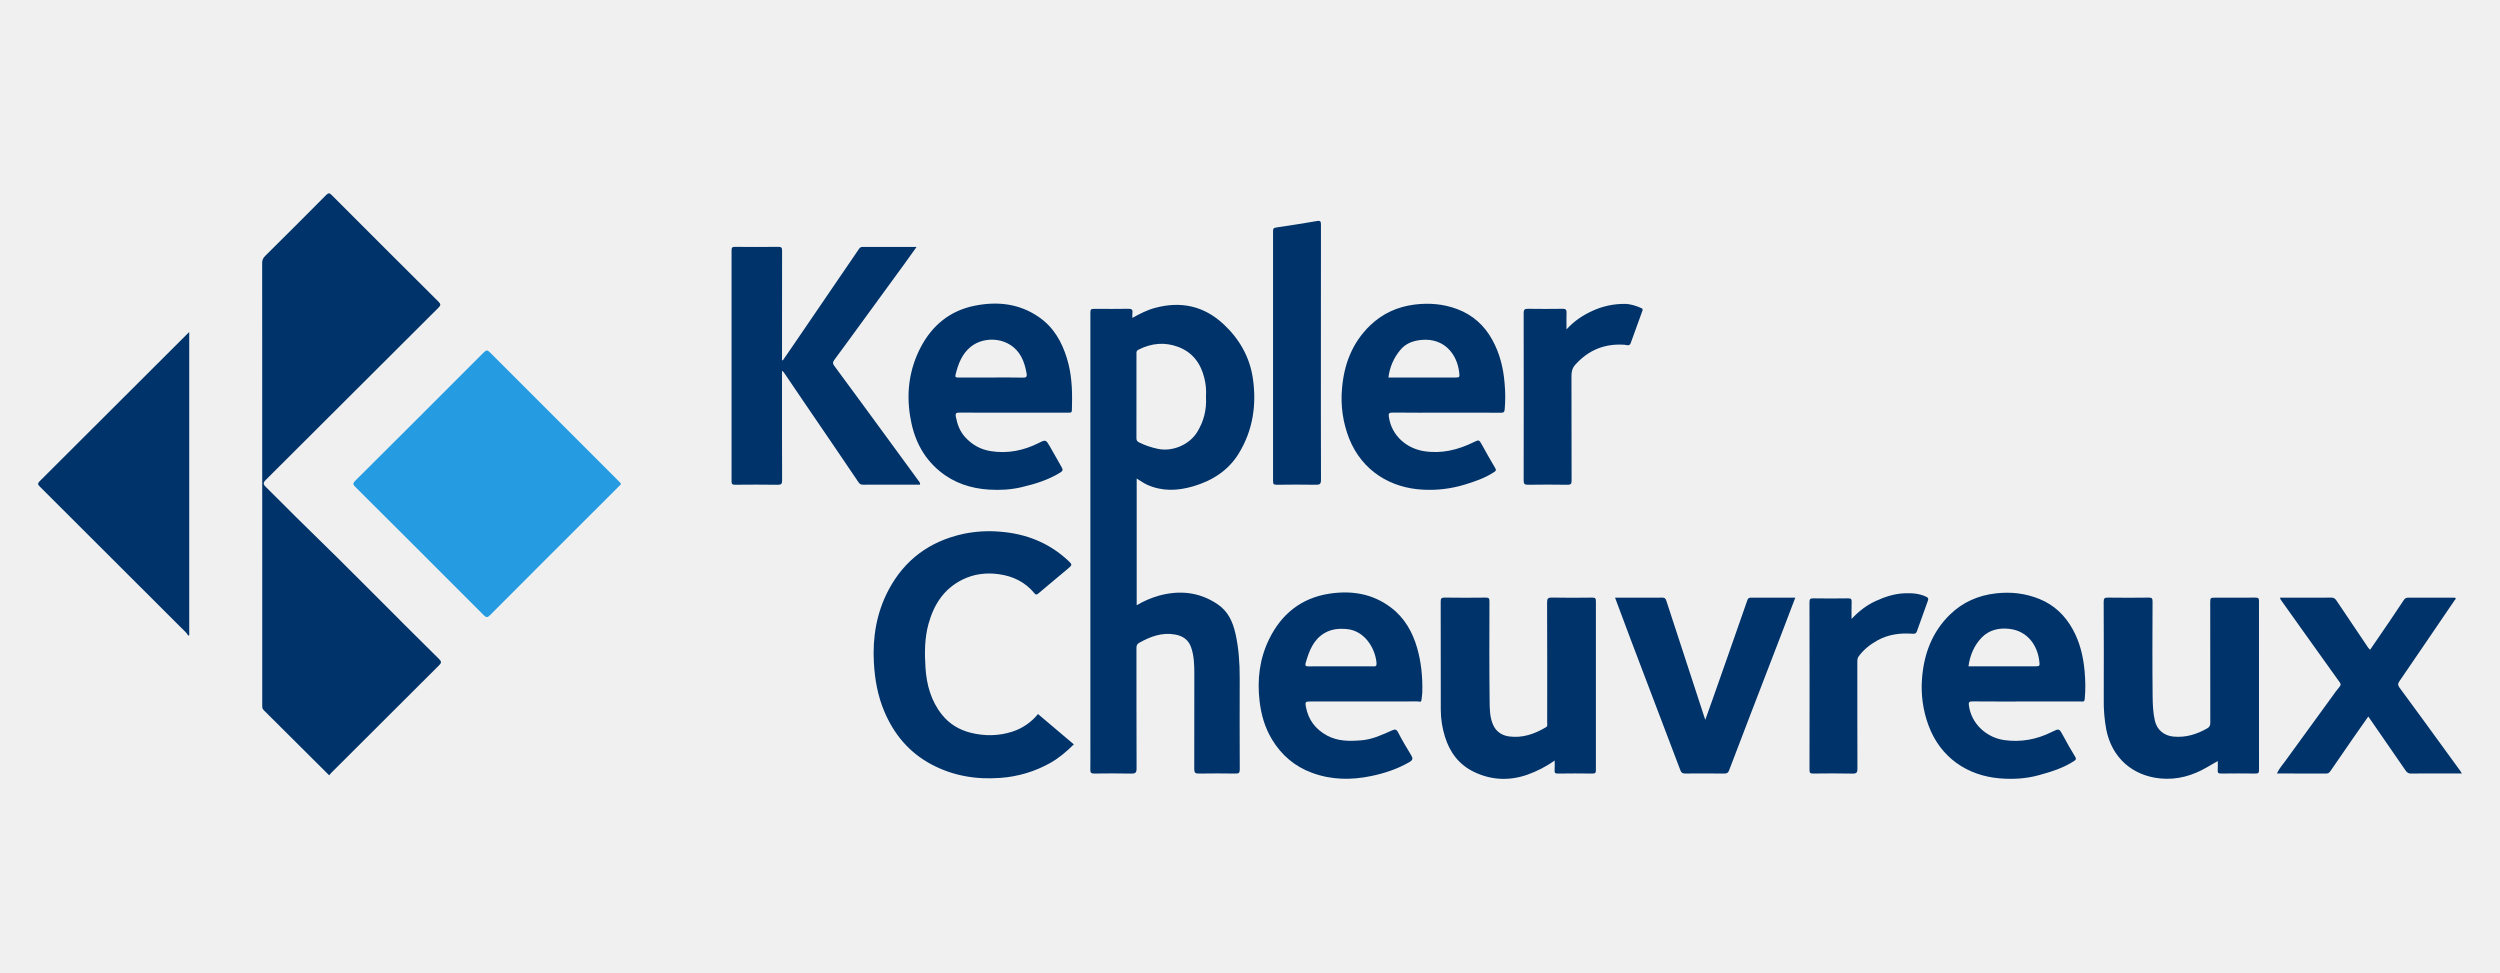
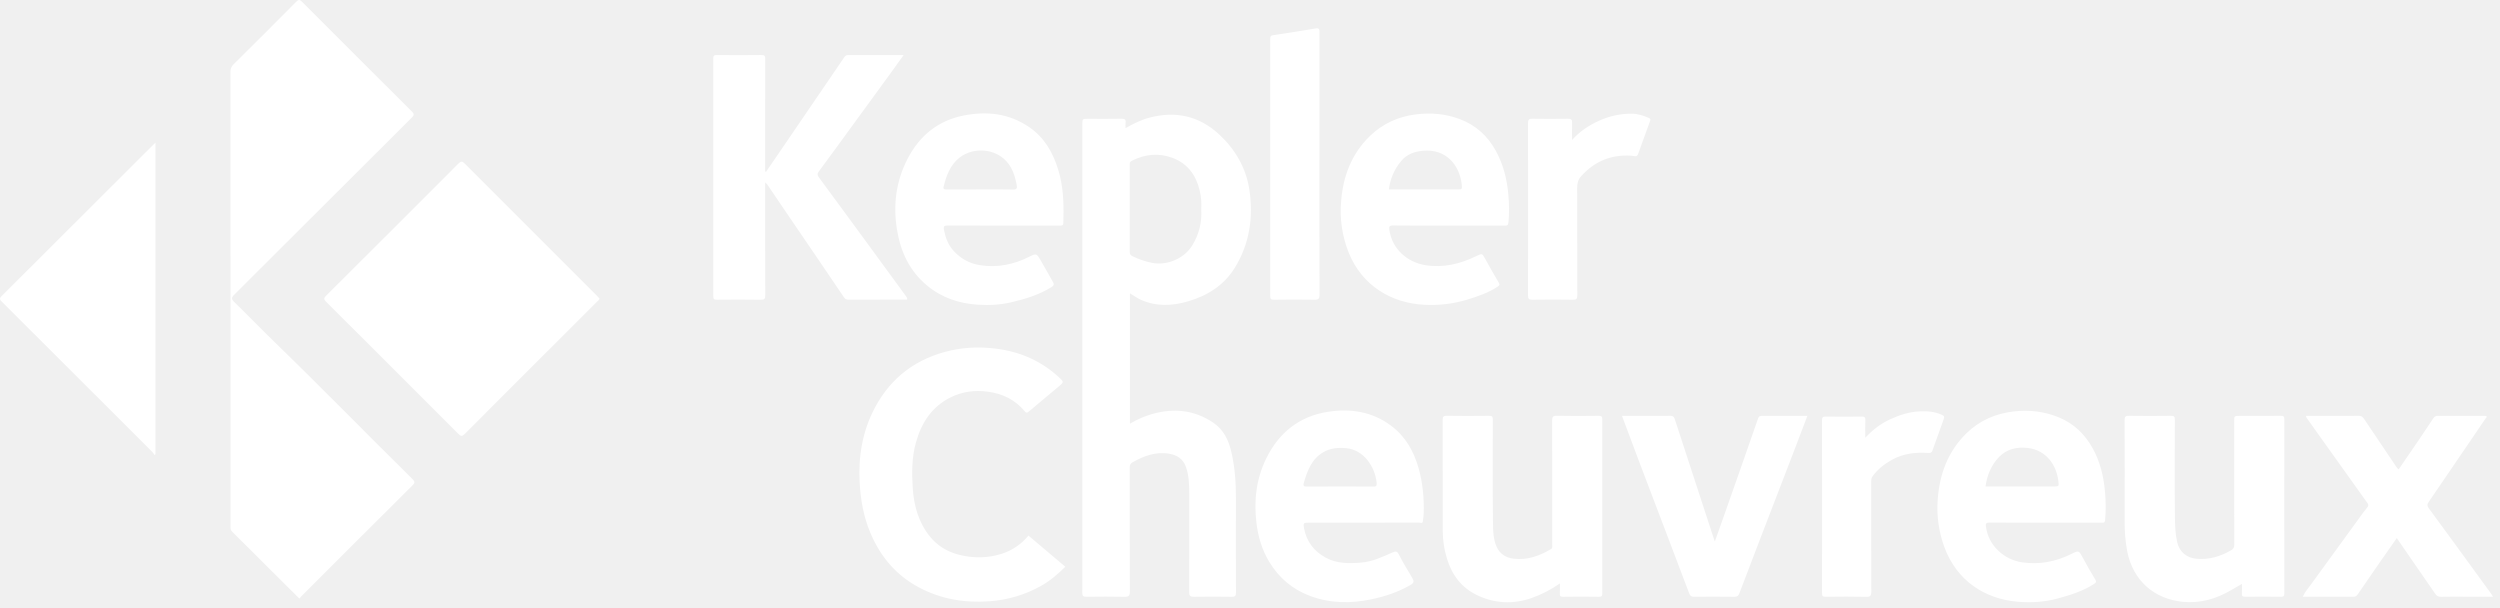
- <svg xmlns="http://www.w3.org/2000/svg" viewBox="0 0 144 56" clip-rule="evenodd" stroke-linecap="round" stroke-linejoin="round">
-   <g fill-rule="evenodd">
-     <path d="M89.398 34.42c.772.017 1.545.012 2.317.002.174-.002.209.048.208.213-.005 3.239-.004 6.478 0 9.717 0 .145-.021.208-.192.205a64.642 64.642 0 0 0-2.003 0c-.155.002-.192-.048-.182-.19.012-.169.003-.338.003-.558a6.556 6.556 0 0 1-1.585.818c-1.038.36-2.068.31-3.053-.161-.866-.414-1.407-1.127-1.685-2.043a5.251 5.251 0 0 1-.237-1.518c-.004-2.082 0-4.163-.005-6.244-.001-.181.034-.243.23-.24.79.013 1.578.01 2.367.001.168-.002.211.04.211.21-.005 1.92-.013 3.842.01 5.762.005.453.009.923.2 1.355.18.408.521.62.944.673.766.096 1.456-.149 2.104-.536.108-.064.068-.17.068-.26.002-2.307.005-4.614-.005-6.92 0-.232.05-.291.285-.286Zm28.09.089c.84.344 1.456.94 1.892 1.722.421.755.618 1.577.694 2.436.047.534.059 1.064.006 1.599-.018.175-.109.14-.206.14h-3.137c-1.046 0-2.091.005-3.137-.005-.185-.002-.213.063-.193.22.137 1.087 1.035 1.861 2.021 2.006.976.142 1.889-.034 2.765-.47.418-.207.416-.198.639.211.222.41.447.818.693 1.213.085.138.05.182-.062.256-.623.407-1.322.62-2.031.815-.741.204-1.501.245-2.254.181-1.848-.156-3.408-1.186-4.097-3.053a6.33 6.33 0 0 1-.373-2.69c.106-1.415.58-2.692 1.618-3.698.732-.71 1.624-1.099 2.645-1.215.872-.099 1.707 0 2.517.332Zm3.935-.087c.781.012 1.561.01 2.341 0 .183-.003.224.046.223.225-.007 1.815-.016 3.631.004 5.447.005.472.021.952.13 1.42.128.542.541.86 1.057.912.703.07 1.35-.122 1.958-.473.134-.077.178-.166.177-.321-.005-2.298-.004-4.596-.004-6.894v-.026c.001-.286.009-.286.319-.286.764 0 1.529.005 2.293-.004.161-.001.197.047.197.201-.004 3.246-.005 6.492.001 9.738 0 .164-.051.197-.203.195a75.905 75.905 0 0 0-1.979 0c-.16.003-.209-.043-.196-.2.013-.159.003-.32.003-.52-.217.124-.413.236-.608.35-.835.49-1.73.748-2.702.653-1.6-.158-2.79-1.183-3.114-2.823a8.758 8.758 0 0 1-.144-1.733 751.05 751.05 0 0 0-.004-5.617c-.001-.205.055-.248.251-.244Zm-41.318.561c.8.601 1.262 1.423 1.53 2.367.234.825.31 1.668.289 2.522-.004.15-.03.3-.048.45-.017.152-.136.08-.206.08-1.046.005-2.092.004-3.138.004h-3.065c-.271 0-.298.028-.248.304.138.752.556 1.3 1.225 1.66.623.335 1.29.327 1.974.272.633-.051 1.185-.316 1.746-.563.187-.083.27-.087.374.12.224.443.486.867.74 1.294.107.178.121.278-.1.405-.685.396-1.42.64-2.187.8-1.155.242-2.3.232-3.423-.185-.992-.368-1.75-1.012-2.296-1.913-.412-.679-.626-1.42-.719-2.203-.147-1.25-.005-2.457.553-3.59.708-1.443 1.852-2.36 3.453-2.609 1.267-.197 2.484-.013 3.546.785Zm-22.489-4.357c1.476.116 2.799.633 3.897 1.655.258.24.263.25 0 .474-.565.48-1.141.946-1.703 1.428-.108.092-.153.08-.235-.02-.536-.644-1.23-.98-2.06-1.092-.73-.099-1.427-.007-2.08.316-1.06.524-1.64 1.425-1.95 2.537-.233.838-.232 1.693-.177 2.541.064.979.318 1.914.953 2.706.429.534.984.865 1.637 1.032.81.206 1.621.196 2.42-.062a3.161 3.161 0 0 0 1.471-1.012l2.064 1.746c-.423.417-.858.792-1.363 1.074a6.854 6.854 0 0 1-2.86.857c-1.403.107-2.73-.113-3.976-.775-1.286-.683-2.164-1.736-2.721-3.061-.375-.89-.542-1.824-.597-2.791-.082-1.477.154-2.89.843-4.193.917-1.736 2.365-2.806 4.293-3.231a7.27 7.27 0 0 1 2.144-.129Zm53.33 3.744c.144.067.136.132.094.248-.213.584-.422 1.17-.63 1.756-.043.12-.121.137-.24.129-.71-.051-1.395.032-2.031.385-.423.235-.793.528-1.08.92-.07.097-.077.202-.077.316.002 2.049-.002 4.098.006 6.147 0 .214-.043.292-.277.288a69.766 69.766 0 0 0-2.269-.003c-.162.002-.216-.03-.215-.205.006-3.222.006-6.444-.001-9.666 0-.186.052-.223.227-.22.668.01 1.336.01 2.003 0 .161-.002.204.046.198.201-.012.305-.004.61-.004.985.431-.46.879-.797 1.396-1.034.528-.242 1.069-.42 1.661-.444.433-.018.841.012 1.239.197ZM70.477 18.673c.897.835 1.494 1.868 1.68 3.07.237 1.54.019 3.043-.813 4.39-.603.978-1.529 1.562-2.626 1.882-.892.259-1.774.297-2.643-.094-.206-.093-.387-.23-.602-.357v7.3a5.284 5.284 0 0 1 1.271-.551c1.2-.33 2.332-.218 3.384.487.606.407.878 1.007 1.033 1.689.19.842.248 1.695.246 2.556-.005 1.76-.005 3.52.003 5.279.001.194-.055.236-.24.233a68.339 68.339 0 0 0-2.123 0c-.2.003-.26-.055-.258-.257.007-1.823.004-3.647.004-5.471 0-.532-.01-1.065-.196-1.572-.153-.418-.483-.631-.908-.708-.76-.138-1.43.118-2.077.48-.138.078-.152.18-.152.315.002 2.306-.002 4.612.007 6.918 0 .232-.06.3-.295.296a66.576 66.576 0 0 0-2.148-.002c-.17.002-.224-.052-.221-.22.009-.54.003-1.077.003-1.616V18.07c0-.28.014-.28.308-.28.627 0 1.255.01 1.882-.004.194-.005.257.054.231.238-.011.084-.002.17-.002.288.437-.244.854-.457 1.314-.58 1.487-.398 2.809-.11 3.938.941Zm63.815 15.75c.167-.001.236.089.314.206a727.66 727.66 0 0 0 1.801 2.678c.026.039.065.07.111.119.374-.547.747-1.087 1.115-1.629.28-.411.555-.826.83-1.24.063-.095.139-.134.258-.133.86.005 1.721.002 2.582.003.046 0 .108-.005.134.02.046.048-.02.082-.044.118l-1.763 2.588c-.477.7-.95 1.4-1.431 2.096-.092.134-.088.222.014.36.848 1.146 1.684 2.301 2.523 3.453l.965 1.326c.031.043.057.09.104.165h-1.468c-.482 0-.965-.008-1.447.004a.343.343 0 0 1-.32-.165l-2.156-3.122c-.314.447-.622.881-.924 1.319-.415.599-.823 1.202-1.24 1.8-.055.079-.113.167-.244.166-.94-.005-1.88-.002-2.857-.002.134-.291.331-.507.499-.739.885-1.226 1.776-2.448 2.667-3.67.144-.2.284-.403.445-.588.081-.093.074-.16.014-.245-.65-.908-1.3-1.816-1.948-2.725-.488-.683-.974-1.366-1.46-2.05-.017-.024-.02-.057-.038-.11 1.002 0 1.983.004 2.964-.003Zm-38.311.18c.719 2.215 1.445 4.428 2.17 6.642.02.06.04.12.074.216.158-.442.307-.857.453-1.272.658-1.87 1.318-3.74 1.967-5.612.046-.134.107-.152.221-.152.837.003 1.673.002 2.542.002-.268.705-.527 1.388-.789 2.07-.604 1.572-1.212 3.142-1.815 4.714-.406 1.055-.808 2.112-1.211 3.169-.048.124-.12.179-.269.177-.756-.01-1.512-.007-2.268-.002-.151 0-.216-.053-.271-.2-.936-2.48-1.883-4.956-2.824-7.434-.312-.822-.617-1.646-.934-2.495h1.162c.515 0 1.03.005 1.545-.003.141-.002.201.039.247.18Zm-19.682 1.858c-.652.38-.89 1.03-1.088 1.706-.064.219.035.218.198.216.602-.006 1.205-.003 1.807-.003.611 0 1.222-.001 1.832.002.165 0 .265.034.236-.237-.089-.844-.7-1.817-1.7-1.91-.458-.043-.89-.004-1.285.226Zm37.838.271c-.429.449-.666 1.01-.753 1.648h3.824c.292 0 .292-.013.252-.327-.11-.872-.662-1.699-1.699-1.828-.608-.076-1.19.054-1.624.507ZM59.843 18.265c.842.582 1.317 1.416 1.61 2.37.274.886.319 1.796.293 2.715-.014.48.056.418-.427.42h-2.945c-1.03 0-2.059.003-3.088-.003-.2-.001-.273.015-.225.26.086.44.235.83.542 1.165.4.435.887.703 1.467.794.974.155 1.892-.033 2.768-.473l.04-.02c.353-.175.372-.155.587.209.236.4.454.811.688 1.213.08.136.068.21-.074.299-.692.432-1.456.663-2.24.848-.62.147-1.25.179-1.88.139-1.046-.067-2.007-.382-2.832-1.061-1.005-.828-1.507-1.916-1.706-3.176-.22-1.388-.04-2.713.612-3.961.668-1.278 1.701-2.115 3.125-2.397 1.303-.258 2.558-.121 3.685.659Zm24.09-.462c.897.334 1.57.942 2.027 1.777.423.771.633 1.605.704 2.482a8.2 8.2 0 0 1 .005 1.526c-.017.169-.077.185-.216.184-1.046-.004-2.091-.002-3.137-.002-1.038 0-2.075.007-3.113-.006-.2-.002-.23.069-.207.233.153 1.105 1.032 1.837 2.035 1.992 1.01.156 1.946-.075 2.847-.516.318-.155.317-.15.493.166.245.44.487.884.749 1.316.077.127.046.166-.058.235-.525.348-1.112.546-1.708.728a6.929 6.929 0 0 1-2.403.286c-1.834-.093-3.483-1.064-4.234-2.93a6.29 6.29 0 0 1-.417-2.892c.113-1.393.591-2.65 1.624-3.641.712-.682 1.565-1.072 2.548-1.197.845-.107 1.667-.038 2.462.259Zm-38.885-3.361c-.007 2.097-.004 4.194-.004 6.292l.046.027c.24-.348.48-.696.718-1.046 1.212-1.777 2.422-3.555 3.637-5.33.05-.073.102-.163.221-.163 1.028.002 2.055 0 3.13 0-.251.351-.476.67-.706.985-.755 1.037-1.512 2.073-2.268 3.11-.588.806-1.173 1.614-1.768 2.416-.093.127-.1.206 0 .339 1.018 1.376 2.028 2.759 3.04 4.14.613.838 1.227 1.675 1.838 2.514.034.047.082.099.06.19H51.82c-.7 0-1.4-.001-2.1.003-.12 0-.192-.025-.268-.139-1.031-1.528-2.072-3.05-3.11-4.573-.396-.582-.789-1.165-1.185-1.746-.02-.03-.053-.051-.113-.107v.292c0 2.01-.003 4.018.005 6.027 0 .201-.048.252-.25.25-.82-.013-1.64-.01-2.461-.002-.156 0-.2-.038-.2-.197.005-4.436.005-8.872 0-13.308 0-.158.043-.199.2-.197.828.008 1.657.01 2.485-.001.18-.002.226.043.225.224Zm31.039-1.506c-.005 2.459-.004 4.918-.004 7.377 0 2.443-.003 4.886.006 7.328 0 .227-.063.285-.284.281a71.796 71.796 0 0 0-2.27 0c-.172.002-.208-.048-.207-.214.004-4.797.004-9.595 0-14.392 0-.141.022-.19.187-.213.79-.11 1.578-.245 2.365-.375.179-.03.207.046.207.208Zm17.48 4.568c.343 0 .668.106.98.245.064.029.085.073.055.155-.23.62-.449 1.243-.676 1.864-.069.19-.238.097-.352.09-1.133-.079-2.069.297-2.832 1.143-.188.208-.226.416-.226.671.006 2.002 0 4.003.008 6.004.001.203-.05.25-.25.246a71.213 71.213 0 0 0-2.268 0c-.197.002-.243-.06-.243-.248.006-3.215.006-6.43 0-9.644 0-.195.057-.247.247-.243.668.01 1.336.009 2.004 0 .172-.002.225.056.219.223-.011.302-.003.604-.003.965.447-.495.948-.819 1.5-1.072a4.368 4.368 0 0 1 1.837-.399Zm-27.97 2.627c-.107.053-.137.095-.137.202.002 1.637.003 3.275-.001 4.912 0 .123.045.184.15.236.347.174.709.295 1.09.374.847.175 1.817-.244 2.261-.972.38-.621.55-1.288.504-2.032a3.44 3.44 0 0 0-.092-1.069c-.208-.853-.682-1.495-1.522-1.806-.766-.284-1.52-.21-2.253.155Zm-9.67-.166c-.52.412-.738 1.006-.89 1.627-.034.135.037.156.156.155.627-.005 1.254-.002 1.881-.002.62 0 1.239-.01 1.857.006.204.005.23-.079.202-.236-.062-.343-.147-.676-.32-.987-.616-1.11-2.071-1.209-2.886-.563Zm25.972-.387c-.479.04-.922.192-1.238.575a3.025 3.025 0 0 0-.688 1.592h3.846c.26 0 .263-.014.23-.3-.125-1.074-.884-1.977-2.15-1.867Z" fill="#003369" />
-     <path d="M35.766 27.852c-.013.083-.074.116-.118.16-.397.399-.795.796-1.194 1.194-2.076 2.073-4.155 4.146-6.226 6.225-.151.153-.222.146-.37-.002a2810.202 2810.202 0 0 0-7.39-7.381c-.136-.135-.159-.205-.009-.354 2.474-2.46 4.943-4.927 7.408-7.397.143-.144.213-.139.354.002 2.464 2.471 4.935 4.936 7.404 7.402.05.05.097.104.141.15" fill="#259be1" />
-     <path d="M18.958 44.656c-1.265-1.26-2.515-2.51-3.77-3.753-.091-.09-.083-.182-.083-.283v-6.822c0-6.211 0-12.422-.004-18.634a.53.53 0 0 1 .169-.419 489.012 489.012 0 0 0 3.515-3.511c.136-.137.199-.122.325.005a1963.87 1963.87 0 0 0 6.145 6.136c.143.142.14.21-.002.35-3.315 3.303-6.623 6.612-9.94 9.914-.164.164-.164.25.001.412.76.74 1.497 1.506 2.259 2.244 2.603 2.523 5.132 5.12 7.714 7.663.153.15.147.22-.001.368-2.065 2.052-4.123 4.11-6.182 6.167-.05.051-.097.107-.146.163M10.9 19.128v17.446l-.054.045c-.039-.057-.07-.123-.118-.171a7786.69 7786.69 0 0 0-8.43-8.416c-.117-.117-.151-.177-.012-.315 2.831-2.818 5.656-5.642 8.483-8.465.033-.034.068-.065.13-.124" fill="#003369" />
-   </g>
+ <svg xmlns="http://www.w3.org/2000/svg" width="140" height="34" viewBox="0 0 140 34" fill="none">
+   <path fill-rule="evenodd" clip-rule="evenodd" d="M87.203 23.283C87.975 23.3 88.748 23.295 89.52 23.285C89.694 23.283 89.729 23.333 89.728 23.498C89.723 26.737 89.724 29.976 89.728 33.215C89.728 33.36 89.707 33.423 89.536 33.42C88.868 33.409 88.2 33.409 87.533 33.42C87.378 33.422 87.341 33.372 87.351 33.23C87.363 33.061 87.354 32.892 87.354 32.672C86.865 33.015 86.332 33.291 85.769 33.49C84.731 33.85 83.701 33.8 82.716 33.329C81.85 32.915 81.309 32.202 81.031 31.286C80.878 30.794 80.798 30.282 80.794 29.768C80.79 27.686 80.794 25.605 80.789 23.524C80.788 23.343 80.823 23.281 81.019 23.284C81.809 23.297 82.597 23.294 83.386 23.285C83.554 23.283 83.597 23.325 83.597 23.495C83.592 25.415 83.584 27.337 83.607 29.257C83.612 29.71 83.616 30.18 83.807 30.612C83.987 31.02 84.328 31.232 84.751 31.285C85.517 31.381 86.207 31.136 86.855 30.749C86.963 30.685 86.923 30.579 86.923 30.489C86.925 28.182 86.928 25.875 86.918 23.569C86.918 23.337 86.968 23.278 87.203 23.283ZM115.293 23.372C116.133 23.716 116.749 24.312 117.185 25.094C117.606 25.849 117.803 26.671 117.879 27.53C117.926 28.064 117.938 28.594 117.885 29.129C117.867 29.304 117.776 29.269 117.679 29.269H114.542C113.496 29.269 112.451 29.274 111.405 29.264C111.22 29.262 111.192 29.327 111.212 29.484C111.349 30.571 112.247 31.345 113.233 31.49C114.209 31.632 115.122 31.456 115.998 31.02C116.416 30.813 116.414 30.822 116.637 31.231C116.859 31.641 117.084 32.049 117.33 32.444C117.415 32.582 117.38 32.626 117.268 32.7C116.645 33.107 115.946 33.32 115.237 33.515C114.496 33.719 113.736 33.76 112.983 33.696C111.135 33.54 109.575 32.51 108.886 30.643C108.568 29.784 108.441 28.866 108.513 27.953C108.619 26.538 109.093 25.261 110.131 24.255C110.863 23.545 111.755 23.156 112.776 23.04C113.648 22.941 114.483 23.04 115.293 23.372ZM119.228 23.285C120.009 23.297 120.789 23.295 121.569 23.285C121.752 23.282 121.793 23.331 121.792 23.51C121.785 25.325 121.776 27.141 121.796 28.957C121.801 29.429 121.817 29.909 121.926 30.377C122.054 30.919 122.467 31.237 122.983 31.289C123.686 31.359 124.333 31.167 124.941 30.816C125.075 30.739 125.119 30.65 125.118 30.495C125.113 28.197 125.114 25.899 125.114 23.601V23.575C125.115 23.289 125.123 23.289 125.433 23.289C126.197 23.289 126.962 23.294 127.726 23.285C127.887 23.284 127.923 23.332 127.923 23.486C127.919 26.732 127.918 29.978 127.924 33.224C127.924 33.388 127.873 33.421 127.721 33.419C127.061 33.41 126.401 33.41 125.742 33.419C125.582 33.422 125.533 33.376 125.546 33.219C125.559 33.06 125.549 32.899 125.549 32.699C125.332 32.823 125.136 32.935 124.941 33.049C124.106 33.539 123.211 33.797 122.239 33.702C120.639 33.544 119.449 32.519 119.125 30.879C119.019 30.307 118.971 29.727 118.981 29.146C118.986 27.273 118.985 25.401 118.977 23.529C118.976 23.324 119.032 23.281 119.228 23.285ZM77.91 23.846C78.71 24.447 79.172 25.269 79.44 26.213C79.674 27.038 79.75 27.881 79.729 28.735C79.725 28.885 79.699 29.035 79.681 29.185C79.664 29.337 79.545 29.265 79.475 29.265C78.429 29.27 77.383 29.269 76.337 29.269H73.272C73.001 29.269 72.974 29.297 73.024 29.573C73.162 30.325 73.58 30.873 74.249 31.233C74.872 31.568 75.539 31.56 76.223 31.505C76.856 31.454 77.408 31.189 77.969 30.942C78.156 30.859 78.239 30.855 78.343 31.062C78.567 31.505 78.829 31.929 79.083 32.356C79.19 32.534 79.204 32.634 78.983 32.761C78.298 33.157 77.563 33.401 76.796 33.561C75.641 33.803 74.496 33.793 73.373 33.376C72.381 33.008 71.623 32.364 71.077 31.463C70.665 30.784 70.451 30.043 70.358 29.26C70.211 28.01 70.353 26.803 70.911 25.67C71.619 24.227 72.763 23.31 74.364 23.061C75.631 22.864 76.848 23.048 77.91 23.846ZM55.421 19.489C56.897 19.605 58.22 20.122 59.318 21.144C59.576 21.384 59.581 21.394 59.318 21.618C58.753 22.098 58.177 22.564 57.615 23.046C57.507 23.138 57.462 23.126 57.38 23.026C56.844 22.382 56.15 22.046 55.32 21.934C54.59 21.835 53.893 21.927 53.24 22.25C52.18 22.774 51.6 23.675 51.29 24.787C51.057 25.625 51.058 26.48 51.113 27.328C51.177 28.307 51.431 29.242 52.066 30.034C52.495 30.568 53.05 30.899 53.703 31.066C54.513 31.272 55.324 31.262 56.123 31.004C56.7 30.815 57.211 30.463 57.594 29.992L59.658 31.738C59.235 32.155 58.8 32.53 58.295 32.812C57.416 33.304 56.44 33.597 55.435 33.669C54.032 33.776 52.705 33.556 51.459 32.894C50.173 32.211 49.295 31.158 48.738 29.833C48.363 28.943 48.196 28.009 48.141 27.042C48.059 25.565 48.295 24.152 48.984 22.849C49.901 21.113 51.349 20.043 53.277 19.618C53.981 19.469 54.704 19.425 55.421 19.489ZM108.751 23.233C108.895 23.3 108.887 23.365 108.845 23.481C108.632 24.065 108.423 24.651 108.215 25.237C108.172 25.357 108.094 25.374 107.975 25.366C107.265 25.315 106.58 25.398 105.944 25.751C105.521 25.986 105.151 26.279 104.864 26.671C104.794 26.768 104.787 26.873 104.787 26.987C104.789 29.036 104.785 31.085 104.793 33.134C104.793 33.348 104.75 33.426 104.516 33.422C103.76 33.408 103.003 33.407 102.247 33.419C102.085 33.421 102.031 33.389 102.032 33.214C102.038 29.992 102.038 26.77 102.031 23.548C102.031 23.362 102.083 23.325 102.258 23.328C102.926 23.338 103.594 23.338 104.261 23.328C104.422 23.326 104.465 23.374 104.459 23.529C104.447 23.834 104.455 24.139 104.455 24.514C104.886 24.054 105.334 23.717 105.851 23.48C106.379 23.238 106.92 23.06 107.512 23.036C107.945 23.018 108.353 23.048 108.751 23.233ZM68.282 7.536C69.179 8.371 69.776 9.404 69.962 10.606C70.199 12.146 69.981 13.649 69.149 14.996C68.546 15.974 67.62 16.558 66.523 16.878C65.631 17.137 64.749 17.175 63.88 16.784C63.674 16.691 63.493 16.554 63.278 16.427V23.727C63.675 23.488 64.103 23.303 64.549 23.176C65.749 22.846 66.881 22.958 67.933 23.663C68.539 24.07 68.811 24.67 68.966 25.352C69.156 26.194 69.214 27.047 69.212 27.908C69.207 29.668 69.207 31.428 69.215 33.187C69.216 33.381 69.16 33.423 68.975 33.42C68.267 33.409 67.559 33.409 66.852 33.42C66.652 33.423 66.592 33.365 66.594 33.163C66.601 31.34 66.598 29.516 66.598 27.692C66.598 27.16 66.588 26.627 66.402 26.12C66.249 25.702 65.919 25.489 65.494 25.412C64.734 25.274 64.064 25.53 63.417 25.892C63.279 25.97 63.265 26.072 63.265 26.207C63.267 28.513 63.263 30.819 63.272 33.125C63.272 33.357 63.212 33.425 62.977 33.421C62.261 33.408 61.545 33.408 60.829 33.419C60.659 33.421 60.605 33.367 60.608 33.199C60.617 32.659 60.611 32.122 60.611 31.583V6.933C60.611 6.653 60.625 6.653 60.919 6.653C61.546 6.653 62.174 6.663 62.801 6.649C62.995 6.644 63.058 6.703 63.032 6.887C63.021 6.971 63.03 7.057 63.03 7.175C63.467 6.931 63.884 6.718 64.344 6.595C65.831 6.197 67.153 6.485 68.282 7.536ZM132.097 23.286C132.264 23.285 132.333 23.375 132.411 23.492C133.009 24.386 133.609 25.278 134.212 26.17C134.238 26.209 134.277 26.24 134.323 26.289C134.697 25.742 135.07 25.202 135.438 24.66C135.718 24.249 135.993 23.834 136.268 23.42C136.331 23.325 136.407 23.286 136.526 23.287C137.386 23.292 138.247 23.289 139.108 23.29C139.154 23.29 139.216 23.285 139.242 23.31C139.288 23.358 139.222 23.392 139.198 23.428L137.435 26.016C136.958 26.716 136.485 27.416 136.004 28.112C135.912 28.246 135.916 28.334 136.018 28.472C136.866 29.618 137.702 30.773 138.541 31.925L139.506 33.251C139.537 33.294 139.563 33.341 139.61 33.416H138.142C137.66 33.416 137.177 33.408 136.695 33.42C136.631 33.425 136.568 33.412 136.511 33.383C136.455 33.353 136.408 33.309 136.375 33.255L134.219 30.133C133.905 30.58 133.597 31.014 133.295 31.452C132.88 32.051 132.472 32.654 132.055 33.252C132 33.331 131.942 33.419 131.811 33.418C130.871 33.413 129.931 33.416 128.954 33.416C129.088 33.125 129.285 32.909 129.453 32.677C130.338 31.451 131.229 30.229 132.12 29.007C132.264 28.807 132.404 28.604 132.565 28.419C132.646 28.326 132.639 28.259 132.579 28.174C131.929 27.266 131.279 26.358 130.631 25.449C130.143 24.766 129.657 24.083 129.171 23.399C129.154 23.375 129.151 23.342 129.133 23.289C130.135 23.289 131.116 23.293 132.097 23.286ZM93.786 23.466C94.505 25.681 95.231 27.894 95.956 30.108C95.976 30.168 95.996 30.228 96.03 30.324C96.188 29.882 96.337 29.467 96.483 29.052C97.141 27.182 97.801 25.312 98.45 23.44C98.496 23.306 98.557 23.288 98.671 23.288C99.508 23.291 100.344 23.29 101.213 23.29C100.945 23.995 100.686 24.678 100.424 25.36C99.82 26.932 99.212 28.502 98.609 30.074C98.203 31.129 97.801 32.186 97.398 33.243C97.35 33.367 97.278 33.422 97.129 33.42C96.373 33.41 95.617 33.413 94.861 33.418C94.71 33.418 94.645 33.365 94.59 33.218C93.654 30.738 92.707 28.262 91.766 25.784C91.454 24.962 91.149 24.138 90.832 23.289H91.994C92.509 23.289 93.024 23.294 93.539 23.286C93.68 23.284 93.74 23.325 93.786 23.466ZM74.104 25.324C73.452 25.704 73.214 26.354 73.016 27.03C72.952 27.249 73.051 27.248 73.214 27.246C73.816 27.24 74.419 27.243 75.021 27.243C75.632 27.243 76.243 27.242 76.853 27.245C77.018 27.245 77.118 27.279 77.089 27.008C77 26.164 76.389 25.191 75.389 25.098C74.931 25.055 74.499 25.094 74.104 25.324ZM111.942 25.595C111.513 26.044 111.276 26.605 111.189 27.243H115.013C115.305 27.243 115.305 27.23 115.265 26.916C115.155 26.044 114.603 25.217 113.566 25.088C112.958 25.012 112.376 25.142 111.942 25.595ZM57.648 7.128C58.49 7.71 58.965 8.544 59.258 9.498C59.532 10.384 59.577 11.294 59.551 12.213C59.537 12.693 59.607 12.631 59.124 12.633H56.179C55.149 12.633 54.12 12.636 53.091 12.63C52.891 12.629 52.818 12.645 52.866 12.89C52.952 13.33 53.101 13.72 53.408 14.055C53.808 14.49 54.295 14.758 54.875 14.849C55.849 15.004 56.767 14.816 57.643 14.376L57.683 14.356C58.036 14.181 58.055 14.201 58.27 14.565C58.506 14.965 58.724 15.376 58.958 15.778C59.038 15.914 59.026 15.988 58.884 16.077C58.192 16.509 57.428 16.74 56.644 16.925C56.024 17.072 55.394 17.104 54.764 17.064C53.718 16.997 52.757 16.682 51.932 16.003C50.927 15.175 50.425 14.087 50.226 12.827C50.006 11.439 50.186 10.114 50.838 8.866C51.506 7.588 52.539 6.751 53.963 6.469C55.266 6.211 56.521 6.348 57.648 7.128ZM81.738 6.666C82.635 7 83.308 7.608 83.765 8.443C84.188 9.214 84.398 10.048 84.469 10.925C84.518 11.432 84.519 11.943 84.474 12.451C84.457 12.62 84.397 12.636 84.258 12.635C83.212 12.631 82.167 12.633 81.121 12.633C80.083 12.633 79.046 12.64 78.008 12.627C77.808 12.625 77.778 12.696 77.801 12.86C77.954 13.965 78.833 14.697 79.836 14.852C80.846 15.008 81.782 14.777 82.683 14.336C83.001 14.181 83 14.186 83.176 14.502C83.421 14.942 83.663 15.386 83.925 15.818C84.002 15.945 83.971 15.984 83.867 16.053C83.342 16.401 82.755 16.599 82.159 16.781C81.381 17.016 80.567 17.113 79.756 17.067C77.922 16.974 76.273 16.003 75.522 14.137C75.158 13.219 75.015 12.228 75.105 11.245C75.218 9.852 75.696 8.595 76.729 7.604C77.441 6.922 78.294 6.532 79.277 6.407C80.122 6.3 80.943 6.369 81.738 6.666ZM42.853 3.305C42.846 5.402 42.849 7.499 42.849 9.597L42.895 9.624C43.135 9.276 43.375 8.928 43.613 8.578C44.825 6.801 46.035 5.023 47.25 3.248C47.3 3.175 47.352 3.085 47.471 3.085C48.499 3.087 49.526 3.085 50.601 3.085C50.35 3.436 50.125 3.755 49.895 4.07C49.14 5.107 48.383 6.143 47.627 7.18C47.039 7.986 46.454 8.794 45.859 9.596C45.766 9.723 45.759 9.802 45.859 9.935C46.877 11.311 47.887 12.694 48.899 14.075C49.512 14.913 50.126 15.75 50.737 16.589C50.771 16.636 50.819 16.688 50.797 16.779H49.625C48.925 16.779 48.225 16.778 47.525 16.782C47.405 16.782 47.333 16.757 47.257 16.643C46.226 15.115 45.185 13.593 44.147 12.07C43.751 11.488 43.358 10.905 42.962 10.324C42.942 10.294 42.909 10.273 42.849 10.217V10.509C42.849 12.519 42.846 14.527 42.854 16.536C42.854 16.737 42.806 16.788 42.604 16.786C41.784 16.773 40.964 16.776 40.143 16.784C39.987 16.784 39.943 16.746 39.943 16.587C39.948 12.151 39.948 7.715 39.943 3.279C39.943 3.121 39.986 3.08 40.143 3.082C40.971 3.09 41.8 3.092 42.628 3.081C42.808 3.079 42.854 3.124 42.853 3.305ZM73.892 1.799C73.887 4.258 73.888 6.717 73.888 9.176C73.888 11.619 73.885 14.062 73.894 16.504C73.894 16.731 73.831 16.789 73.61 16.785C72.853 16.773 72.096 16.773 71.34 16.785C71.168 16.787 71.132 16.737 71.133 16.571C71.137 11.774 71.137 6.976 71.133 2.179C71.133 2.038 71.155 1.989 71.32 1.966C72.11 1.856 72.898 1.721 73.685 1.591C73.864 1.561 73.892 1.637 73.892 1.799ZM91.372 6.367C91.715 6.367 92.04 6.473 92.352 6.612C92.416 6.641 92.437 6.685 92.407 6.767C92.177 7.387 91.958 8.01 91.731 8.631C91.662 8.821 91.493 8.728 91.379 8.721C90.246 8.642 89.31 9.018 88.547 9.864C88.359 10.072 88.321 10.28 88.321 10.535C88.327 12.537 88.321 14.538 88.329 16.539C88.33 16.742 88.279 16.789 88.079 16.785C87.323 16.773 86.567 16.773 85.811 16.785C85.614 16.787 85.568 16.725 85.568 16.537C85.574 13.322 85.574 10.107 85.568 6.893C85.568 6.698 85.625 6.646 85.815 6.65C86.483 6.66 87.151 6.659 87.819 6.65C87.991 6.648 88.044 6.706 88.038 6.873C88.027 7.175 88.035 7.477 88.035 7.838C88.482 7.343 88.983 7.019 89.535 6.766C90.111 6.501 90.738 6.365 91.372 6.367ZM63.402 8.994C63.295 9.047 63.265 9.089 63.265 9.196C63.267 10.833 63.268 12.471 63.264 14.108C63.264 14.231 63.309 14.292 63.414 14.344C63.761 14.518 64.123 14.639 64.504 14.718C65.351 14.893 66.321 14.474 66.765 13.746C67.145 13.125 67.315 12.458 67.269 11.714C67.294 11.355 67.263 10.994 67.177 10.645C66.969 9.792 66.495 9.15 65.655 8.839C64.889 8.555 64.135 8.629 63.402 8.994ZM53.732 8.828C53.212 9.24 52.994 9.834 52.842 10.455C52.808 10.59 52.879 10.611 52.998 10.61C53.625 10.605 54.252 10.608 54.879 10.608C55.499 10.608 56.118 10.598 56.736 10.614C56.94 10.619 56.966 10.535 56.938 10.378C56.876 10.035 56.791 9.702 56.618 9.391C56.002 8.281 54.547 8.182 53.732 8.828ZM79.704 8.441C79.225 8.481 78.782 8.633 78.466 9.016C78.086 9.468 77.847 10.021 77.778 10.608H81.624C81.884 10.608 81.887 10.594 81.854 10.308C81.729 9.234 80.97 8.331 79.704 8.441Z" fill="white" />
+   <path fill-rule="evenodd" clip-rule="evenodd" d="M33.571 16.715C33.558 16.798 33.497 16.831 33.453 16.875C33.056 17.274 32.658 17.671 32.259 18.069C30.183 20.142 28.104 22.215 26.033 24.294C25.882 24.447 25.811 24.44 25.663 24.292C23.204 21.827 20.741 19.366 18.273 16.911C18.137 16.776 18.114 16.706 18.264 16.557C20.738 14.097 23.207 11.63 25.672 9.16C25.815 9.016 25.885 9.021 26.026 9.162C28.49 11.633 30.961 14.098 33.43 16.564C33.48 16.614 33.527 16.669 33.571 16.715Z" fill="white" />
+   <path fill-rule="evenodd" clip-rule="evenodd" d="M16.763 33.519C15.498 32.259 14.248 31.009 12.993 29.766C12.902 29.676 12.91 29.584 12.91 29.483V22.661C12.91 16.45 12.91 10.239 12.906 4.027C12.901 3.949 12.914 3.871 12.943 3.798C12.973 3.726 13.018 3.661 13.075 3.608C14.252 2.443 15.424 1.273 16.59 0.097C16.726 -0.04 16.789 -0.025 16.915 0.102C18.959 2.151 21.007 4.197 23.06 6.238C23.203 6.38 23.2 6.448 23.058 6.588C19.743 9.891 16.435 13.2 13.118 16.502C12.954 16.666 12.954 16.752 13.119 16.914C13.879 17.654 14.616 18.42 15.378 19.158C17.981 21.681 20.51 24.278 23.092 26.821C23.245 26.971 23.239 27.041 23.091 27.189C21.026 29.241 18.968 31.299 16.909 33.356C16.859 33.407 16.812 33.463 16.763 33.519ZM8.705 7.991V25.437L8.651 25.482C8.612 25.425 8.581 25.359 8.533 25.311C5.725 22.503 2.915 19.698 0.103 16.895C-0.014 16.778 -0.048 16.718 0.091 16.58C2.922 13.762 5.747 10.938 8.574 8.115C8.607 8.081 8.643 8.05 8.705 7.991Z" fill="white" />
</svg>
